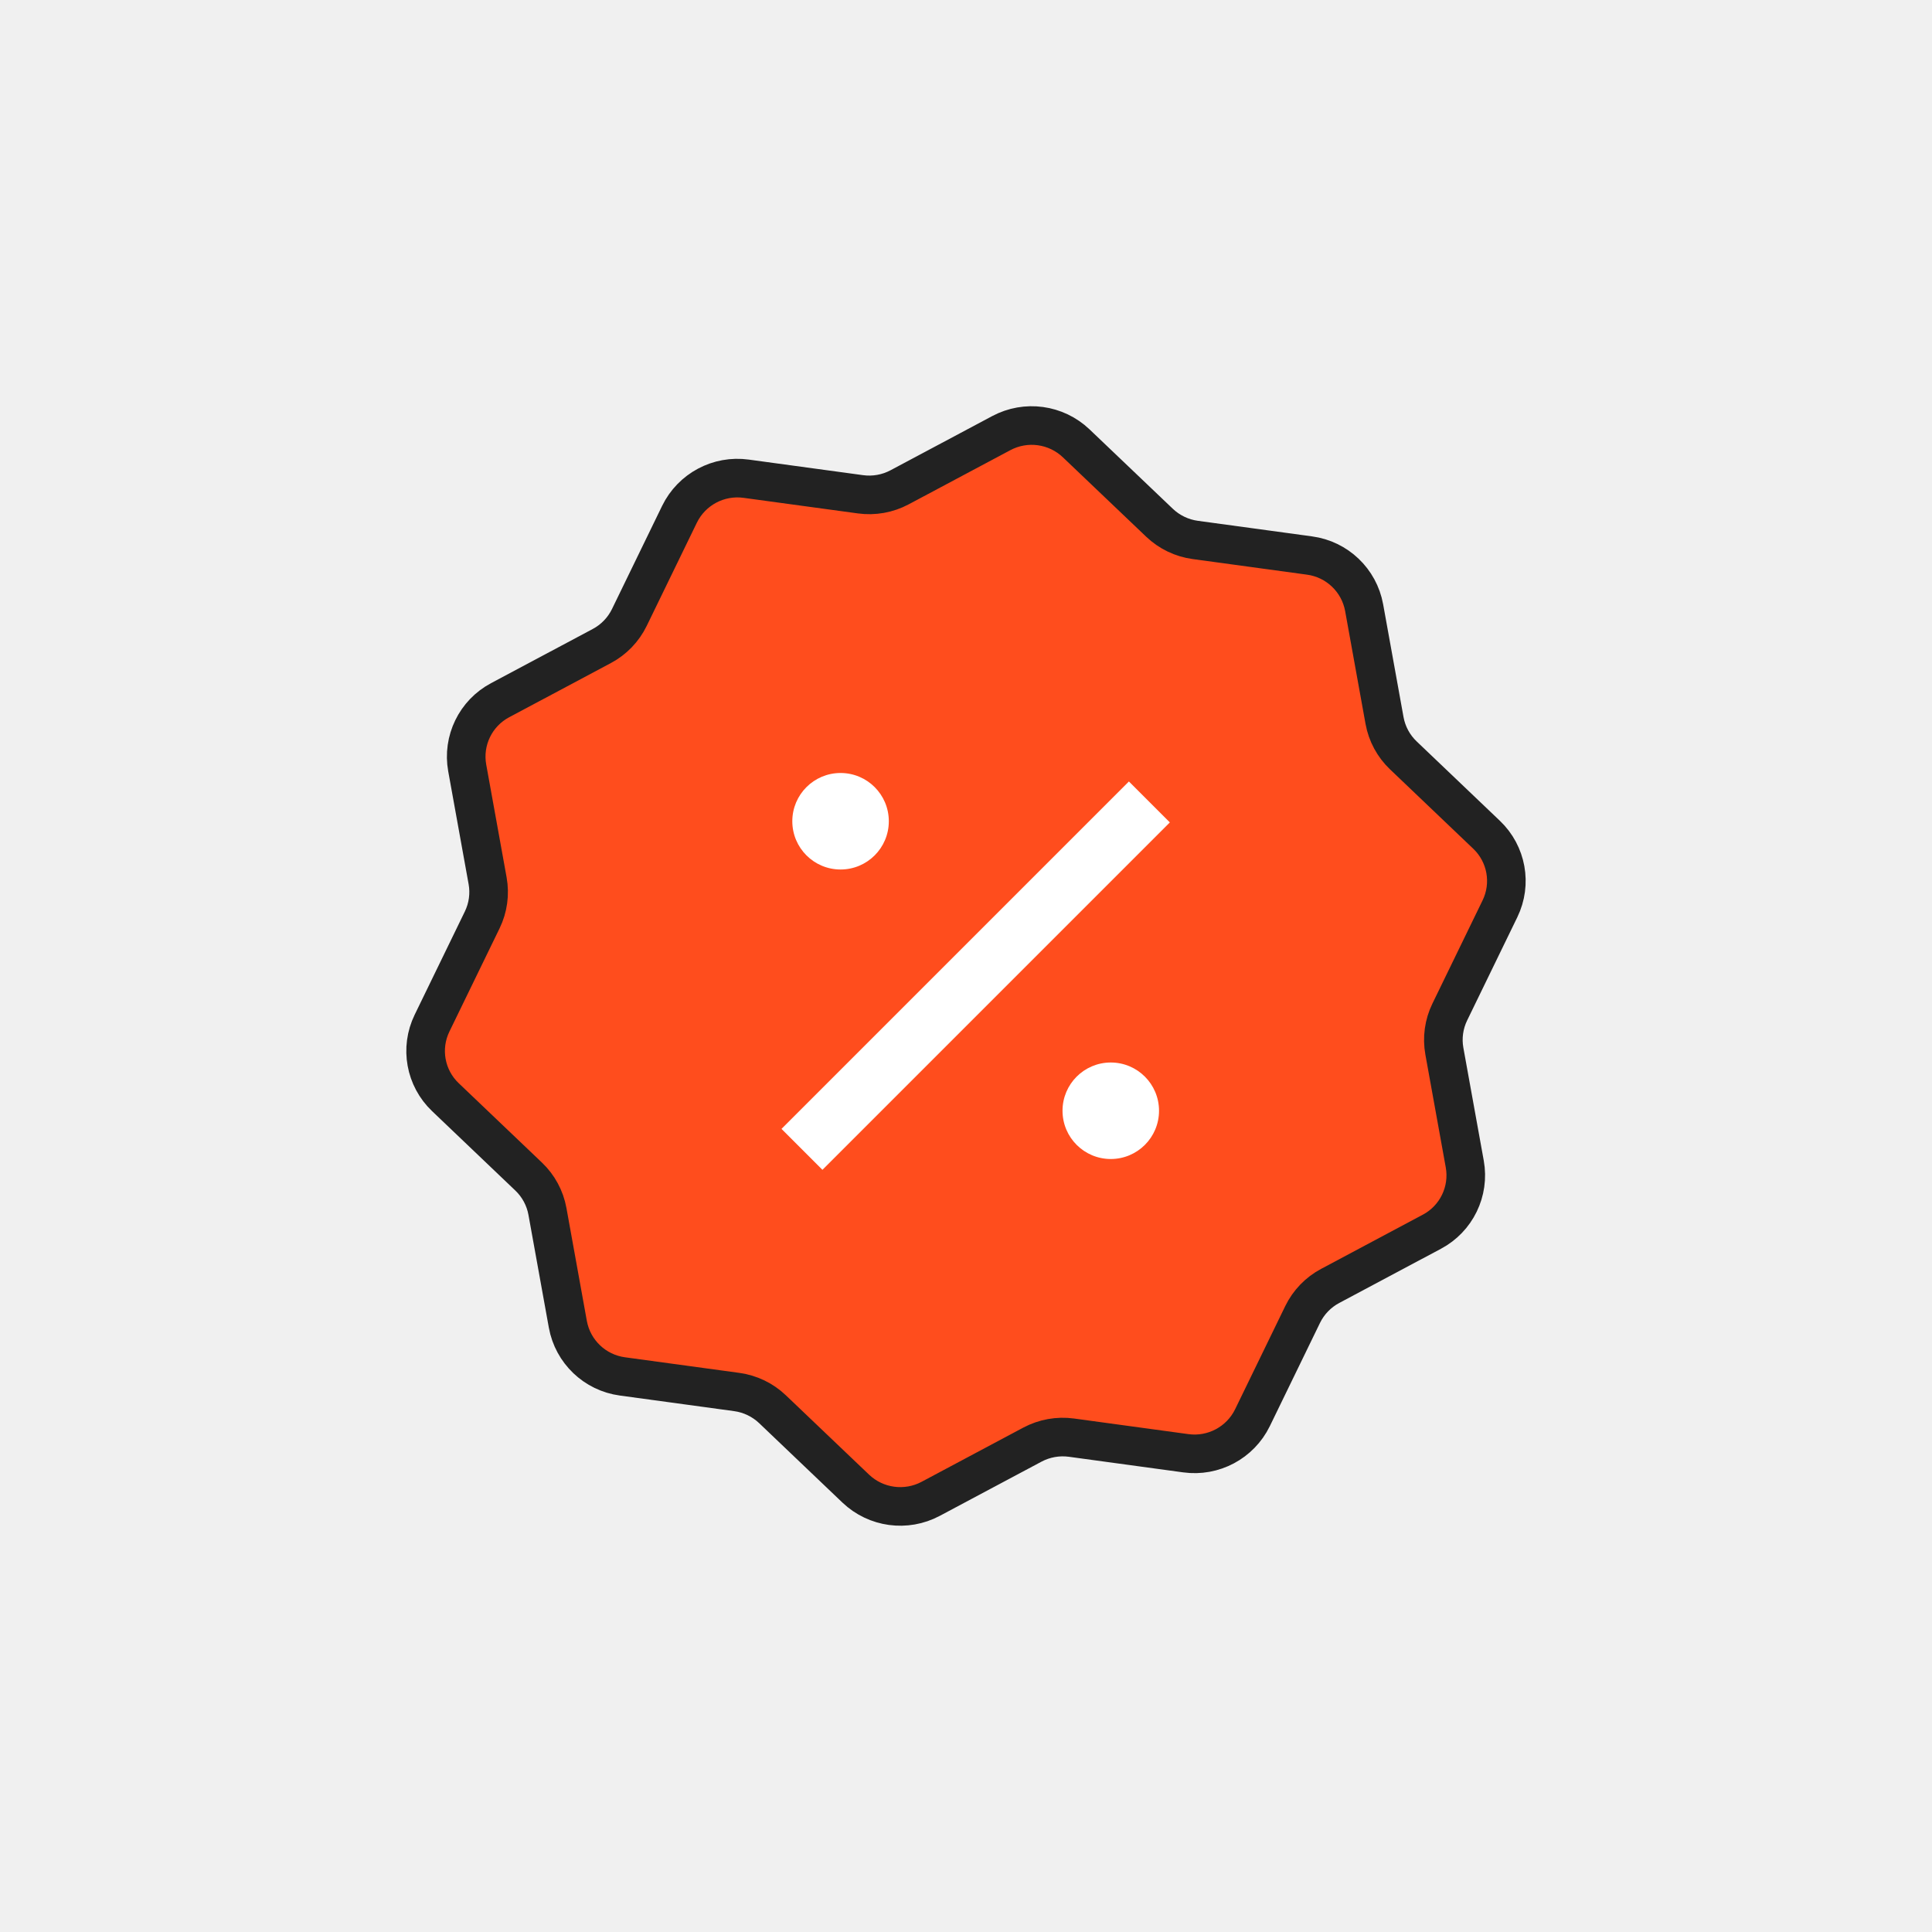
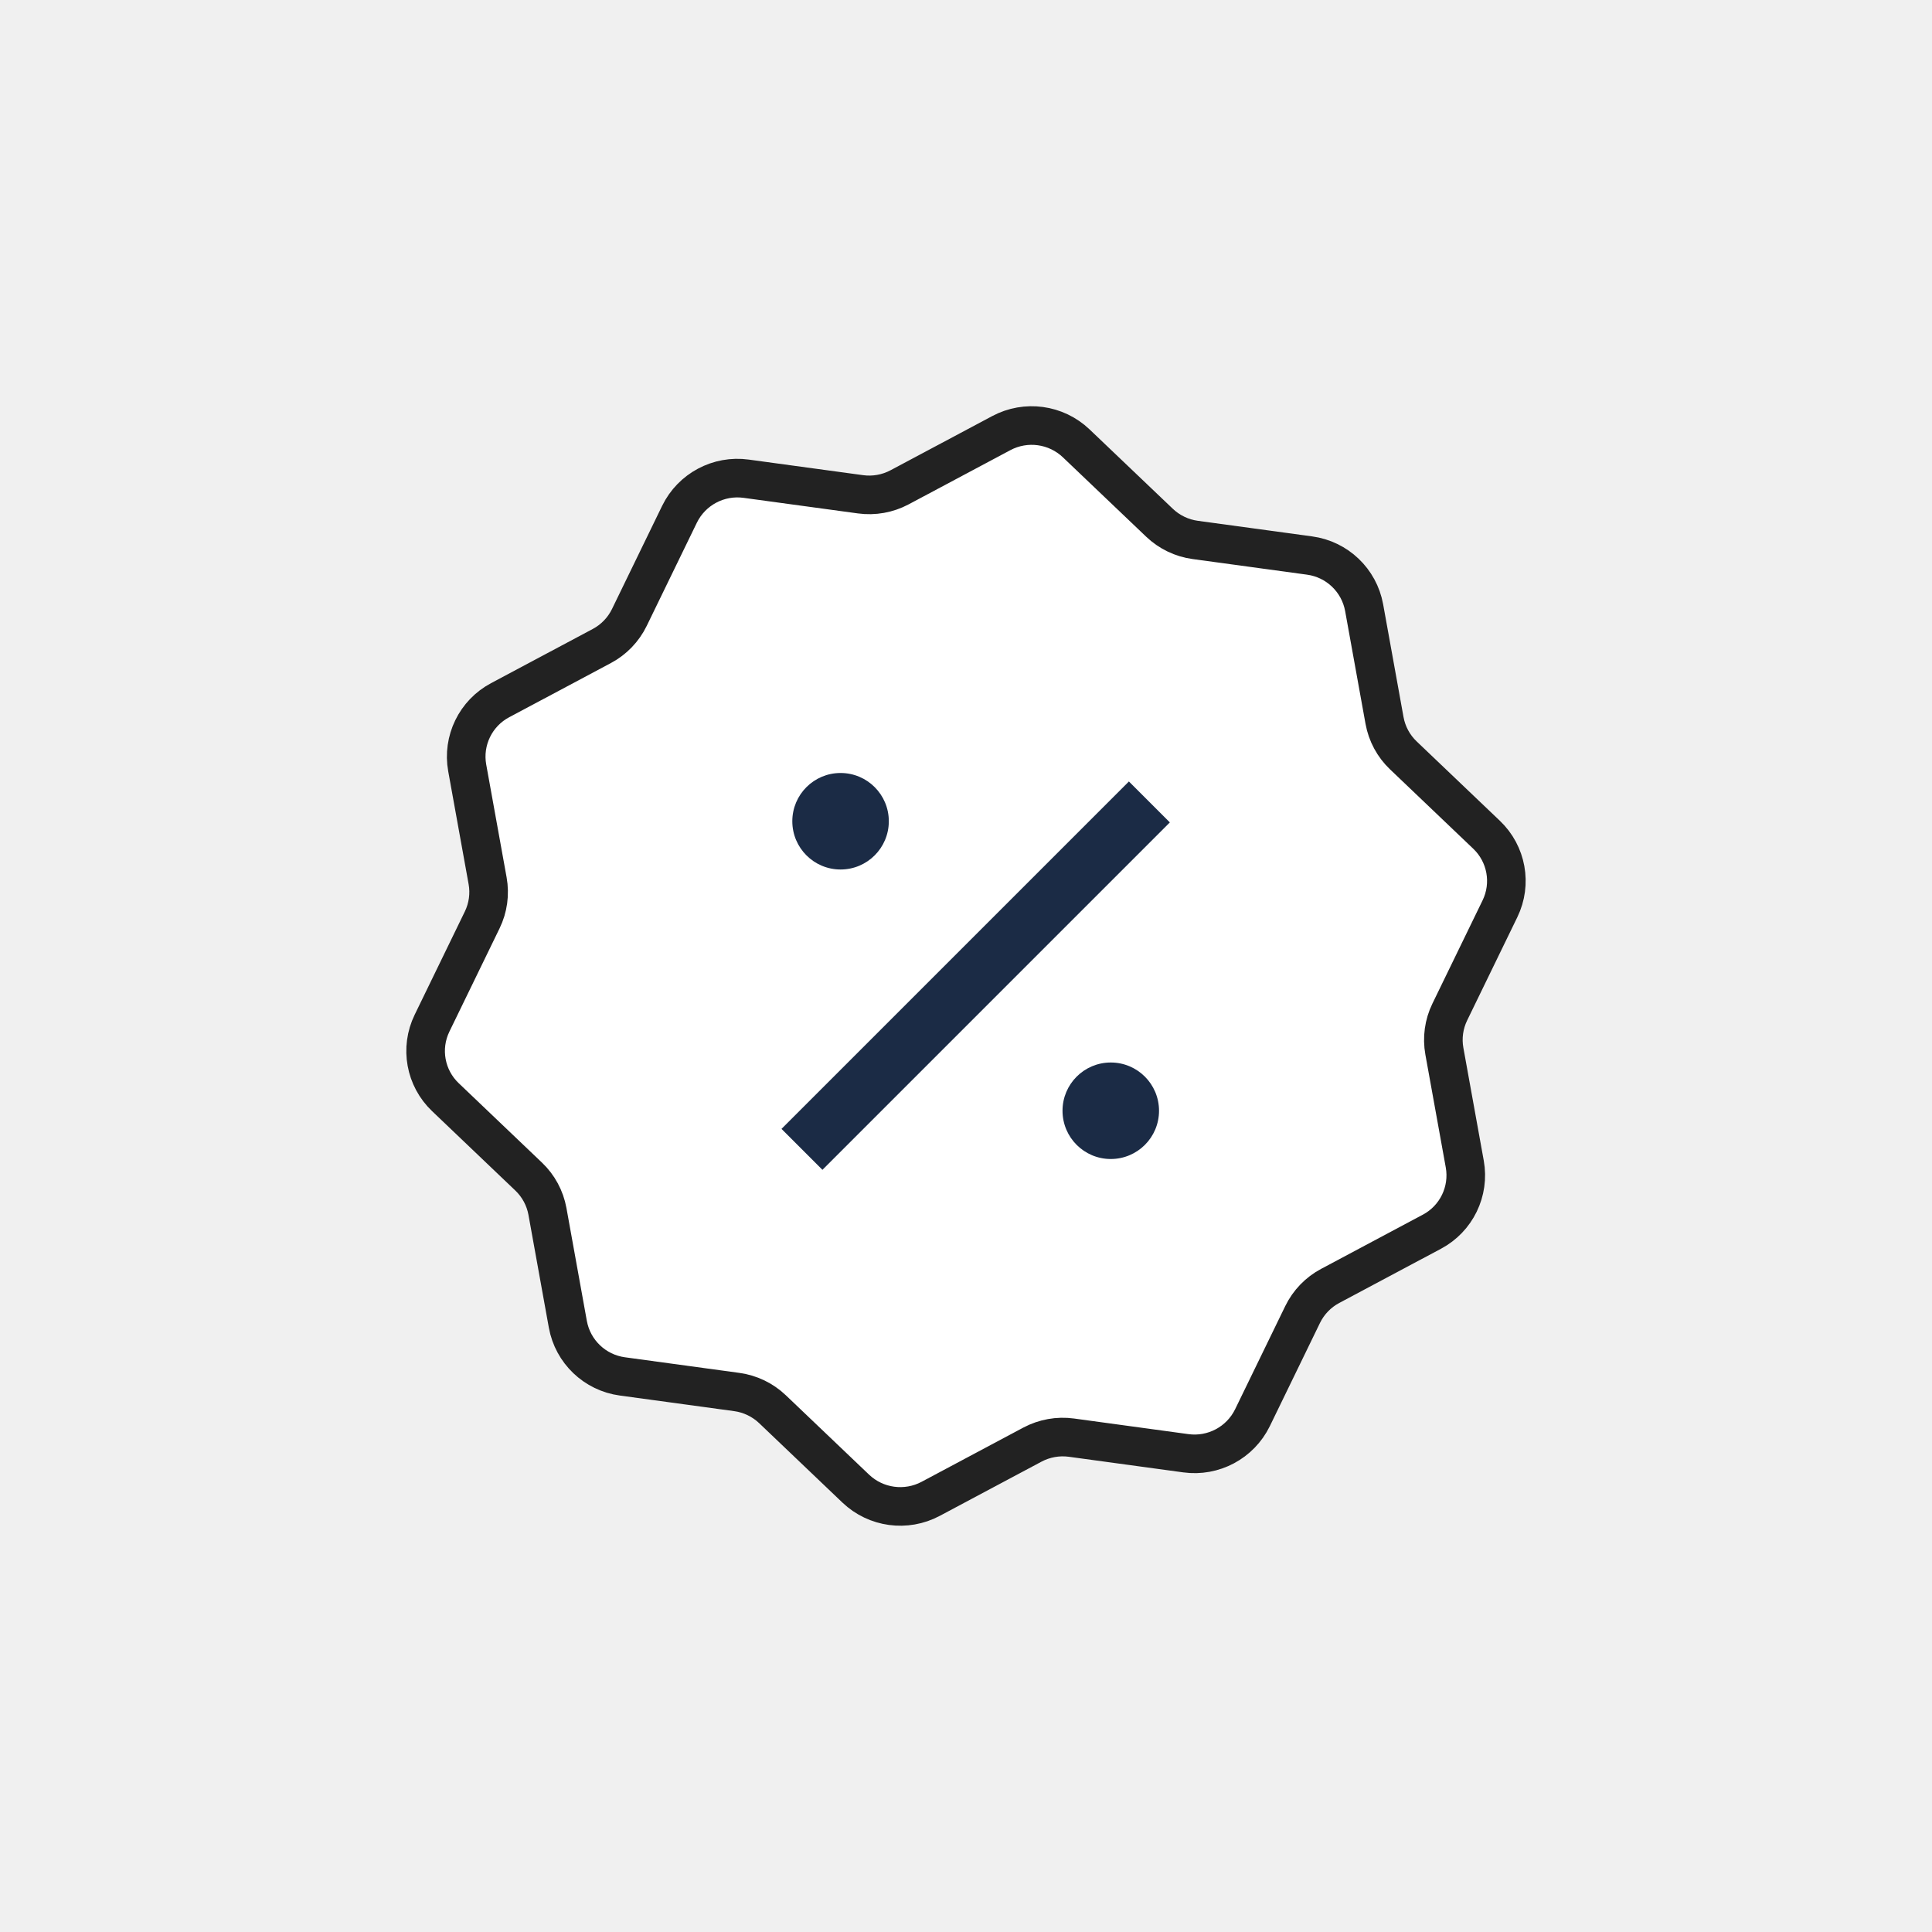
<svg xmlns="http://www.w3.org/2000/svg" width="100.1" height="100.1" viewBox="0 0 100.1 100.1">
  <g id="ico_nav_1-3" transform="translate(0.05 0.05)">
    <rect id="사각형_30123" data-name="사각형 30123" width="100" height="100" transform="translate(0 100) rotate(-90)" fill="none" stroke="red" stroke-miterlimit="10" stroke-width="0.1" opacity="0" />
    <path id="패스_3088" data-name="패스 3088" d="M76.223,85.1" transform="translate(-26.99 -33.828)" fill="none" stroke="#222" stroke-miterlimit="10" stroke-width="2" />
    <g id="그룹_3158" data-name="그룹 3158" transform="translate(21.668 32.168)">
      <path id="패스_3090" data-name="패스 3090" d="M76.223,85.1" transform="translate(-48.658 -65.996)" fill="none" stroke="#111" stroke-miterlimit="10" stroke-width="4" />
      <path id="패스_3091" data-name="패스 3091" d="M76.223,85.1" transform="translate(-48.658 -65.996)" fill="none" stroke="#111" stroke-miterlimit="10" stroke-width="4" />
    </g>
-     <path id="패스_3132" data-name="패스 3132" d="M-116.8-213.1l-5.268,2.807a3.324,3.324,0,0,0-1.426,1.478l-2.6,5.35a3.338,3.338,0,0,1-3.454,1.841l-5.922-.808a3.349,3.349,0,0,0-2.028.363l-5.268,2.807a3.348,3.348,0,0,1-3.882-.529l-4.313-4.114a3.343,3.343,0,0,0-1.855-.892l-5.921-.808a3.325,3.325,0,0,1-2.828-2.7l-1.057-5.848a3.309,3.309,0,0,0-.973-1.805l-4.313-4.114a3.3,3.3,0,0,1-.694-3.835l2.6-5.349a3.3,3.3,0,0,0,.28-2.029l-1.057-5.848a3.308,3.308,0,0,1,1.706-3.508l5.268-2.807a3.324,3.324,0,0,0,1.426-1.478l2.6-5.35a3.338,3.338,0,0,1,3.454-1.84l5.922.807a3.346,3.346,0,0,0,2.027-.362l5.268-2.807a3.347,3.347,0,0,1,3.882.529l4.314,4.113a3.339,3.339,0,0,0,1.855.892l5.921.808a3.325,3.325,0,0,1,2.828,2.7l1.057,5.848a3.31,3.31,0,0,0,.973,1.805l4.313,4.114a3.3,3.3,0,0,1,.694,3.835l-2.6,5.349a3.3,3.3,0,0,0-.28,2.029l1.057,5.848A3.308,3.308,0,0,1-116.8-213.1Z" transform="translate(190.936 276.869)" fill="#ff4d1d" stroke="#222" stroke-linejoin="round" stroke-width="2" />
+     <path id="패스_3132" data-name="패스 3132" d="M-116.8-213.1l-5.268,2.807a3.324,3.324,0,0,0-1.426,1.478l-2.6,5.35a3.338,3.338,0,0,1-3.454,1.841l-5.922-.808a3.349,3.349,0,0,0-2.028.363l-5.268,2.807a3.348,3.348,0,0,1-3.882-.529l-4.313-4.114a3.343,3.343,0,0,0-1.855-.892l-5.921-.808a3.325,3.325,0,0,1-2.828-2.7l-1.057-5.848a3.309,3.309,0,0,0-.973-1.805l-4.313-4.114a3.3,3.3,0,0,1-.694-3.835l2.6-5.349a3.3,3.3,0,0,0,.28-2.029l-1.057-5.848a3.308,3.308,0,0,1,1.706-3.508l5.268-2.807a3.324,3.324,0,0,0,1.426-1.478l2.6-5.35a3.338,3.338,0,0,1,3.454-1.84l5.922.807a3.346,3.346,0,0,0,2.027-.362l5.268-2.807a3.347,3.347,0,0,1,3.882.529l4.314,4.113a3.339,3.339,0,0,0,1.855.892l5.921.808a3.325,3.325,0,0,1,2.828,2.7l1.057,5.848a3.31,3.31,0,0,0,.973,1.805l4.313,4.114a3.3,3.3,0,0,1,.694,3.835l-2.6,5.349a3.3,3.3,0,0,0-.28,2.029l1.057,5.848A3.308,3.308,0,0,1-116.8-213.1Z" transform="translate(190.936 276.869)" fill="#fff" stroke="#222" stroke-linejoin="round" stroke-width="2" />
    <g id="그룹_3285" data-name="그룹 3285" transform="translate(12.807 20.307)">
      <g id="그룹_3160" data-name="그룹 3160" transform="translate(25.938 17.696)">
-         <line id="선_399" data-name="선 399" y1="18" x2="18" transform="translate(2.756 3.497)" fill="none" stroke="#fff" stroke-miterlimit="10" stroke-width="3" />
-         <circle id="타원_271" data-name="타원 271" cx="2.5" cy="2.5" r="2.5" transform="translate(2.256 1.997)" fill="#fff" />
-         <circle id="타원_272" data-name="타원 272" cx="2.5" cy="2.5" r="2.5" transform="translate(16.256 16.997)" fill="#fff" />
+         <line id="선_399" data-name="선 399" y1="18" x2="18" transform="translate(2.756 3.497)" fill="none" stroke="#1b2b45" stroke-miterlimit="10" stroke-width="3" />
+         <circle id="타원_271" data-name="타원 271" cx="2.5" cy="2.5" r="2.5" transform="translate(2.256 1.997)" fill="#1b2b45" />
+         <circle id="타원_272" data-name="타원 272" cx="2.5" cy="2.5" r="2.5" transform="translate(16.256 16.997)" fill="#1b2b45" />
      </g>
    </g>
  </g>
</svg>
